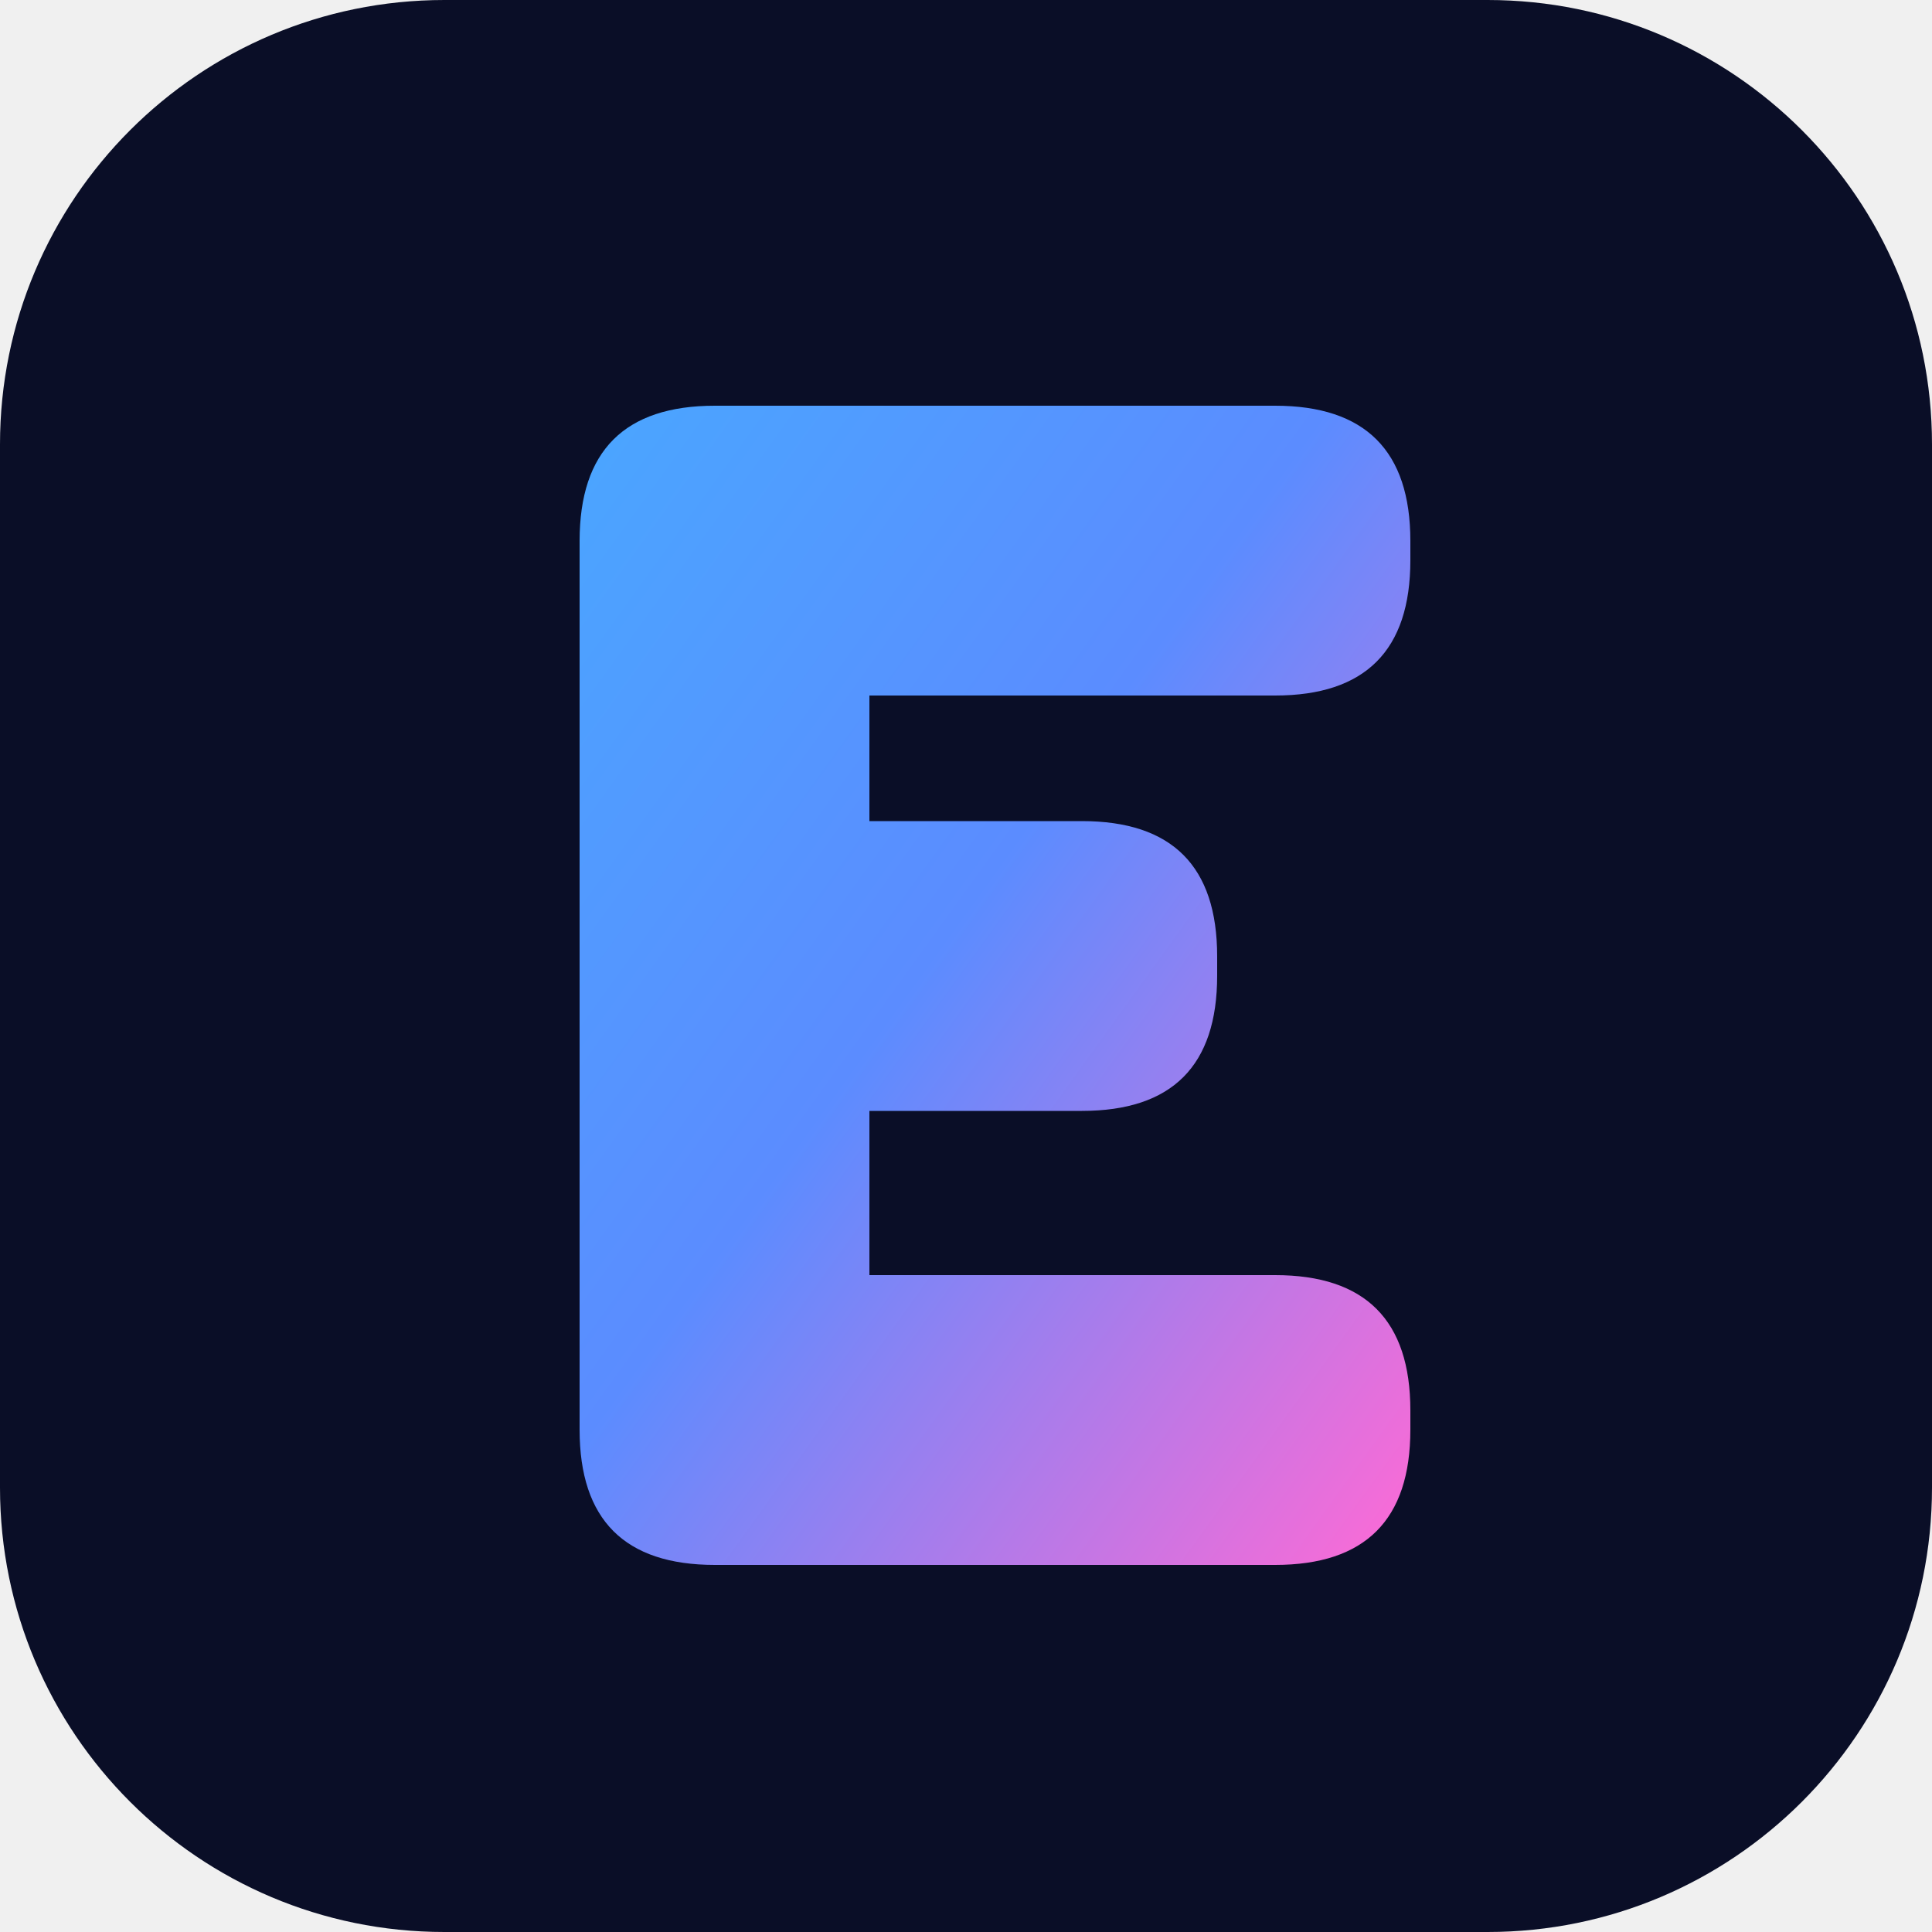
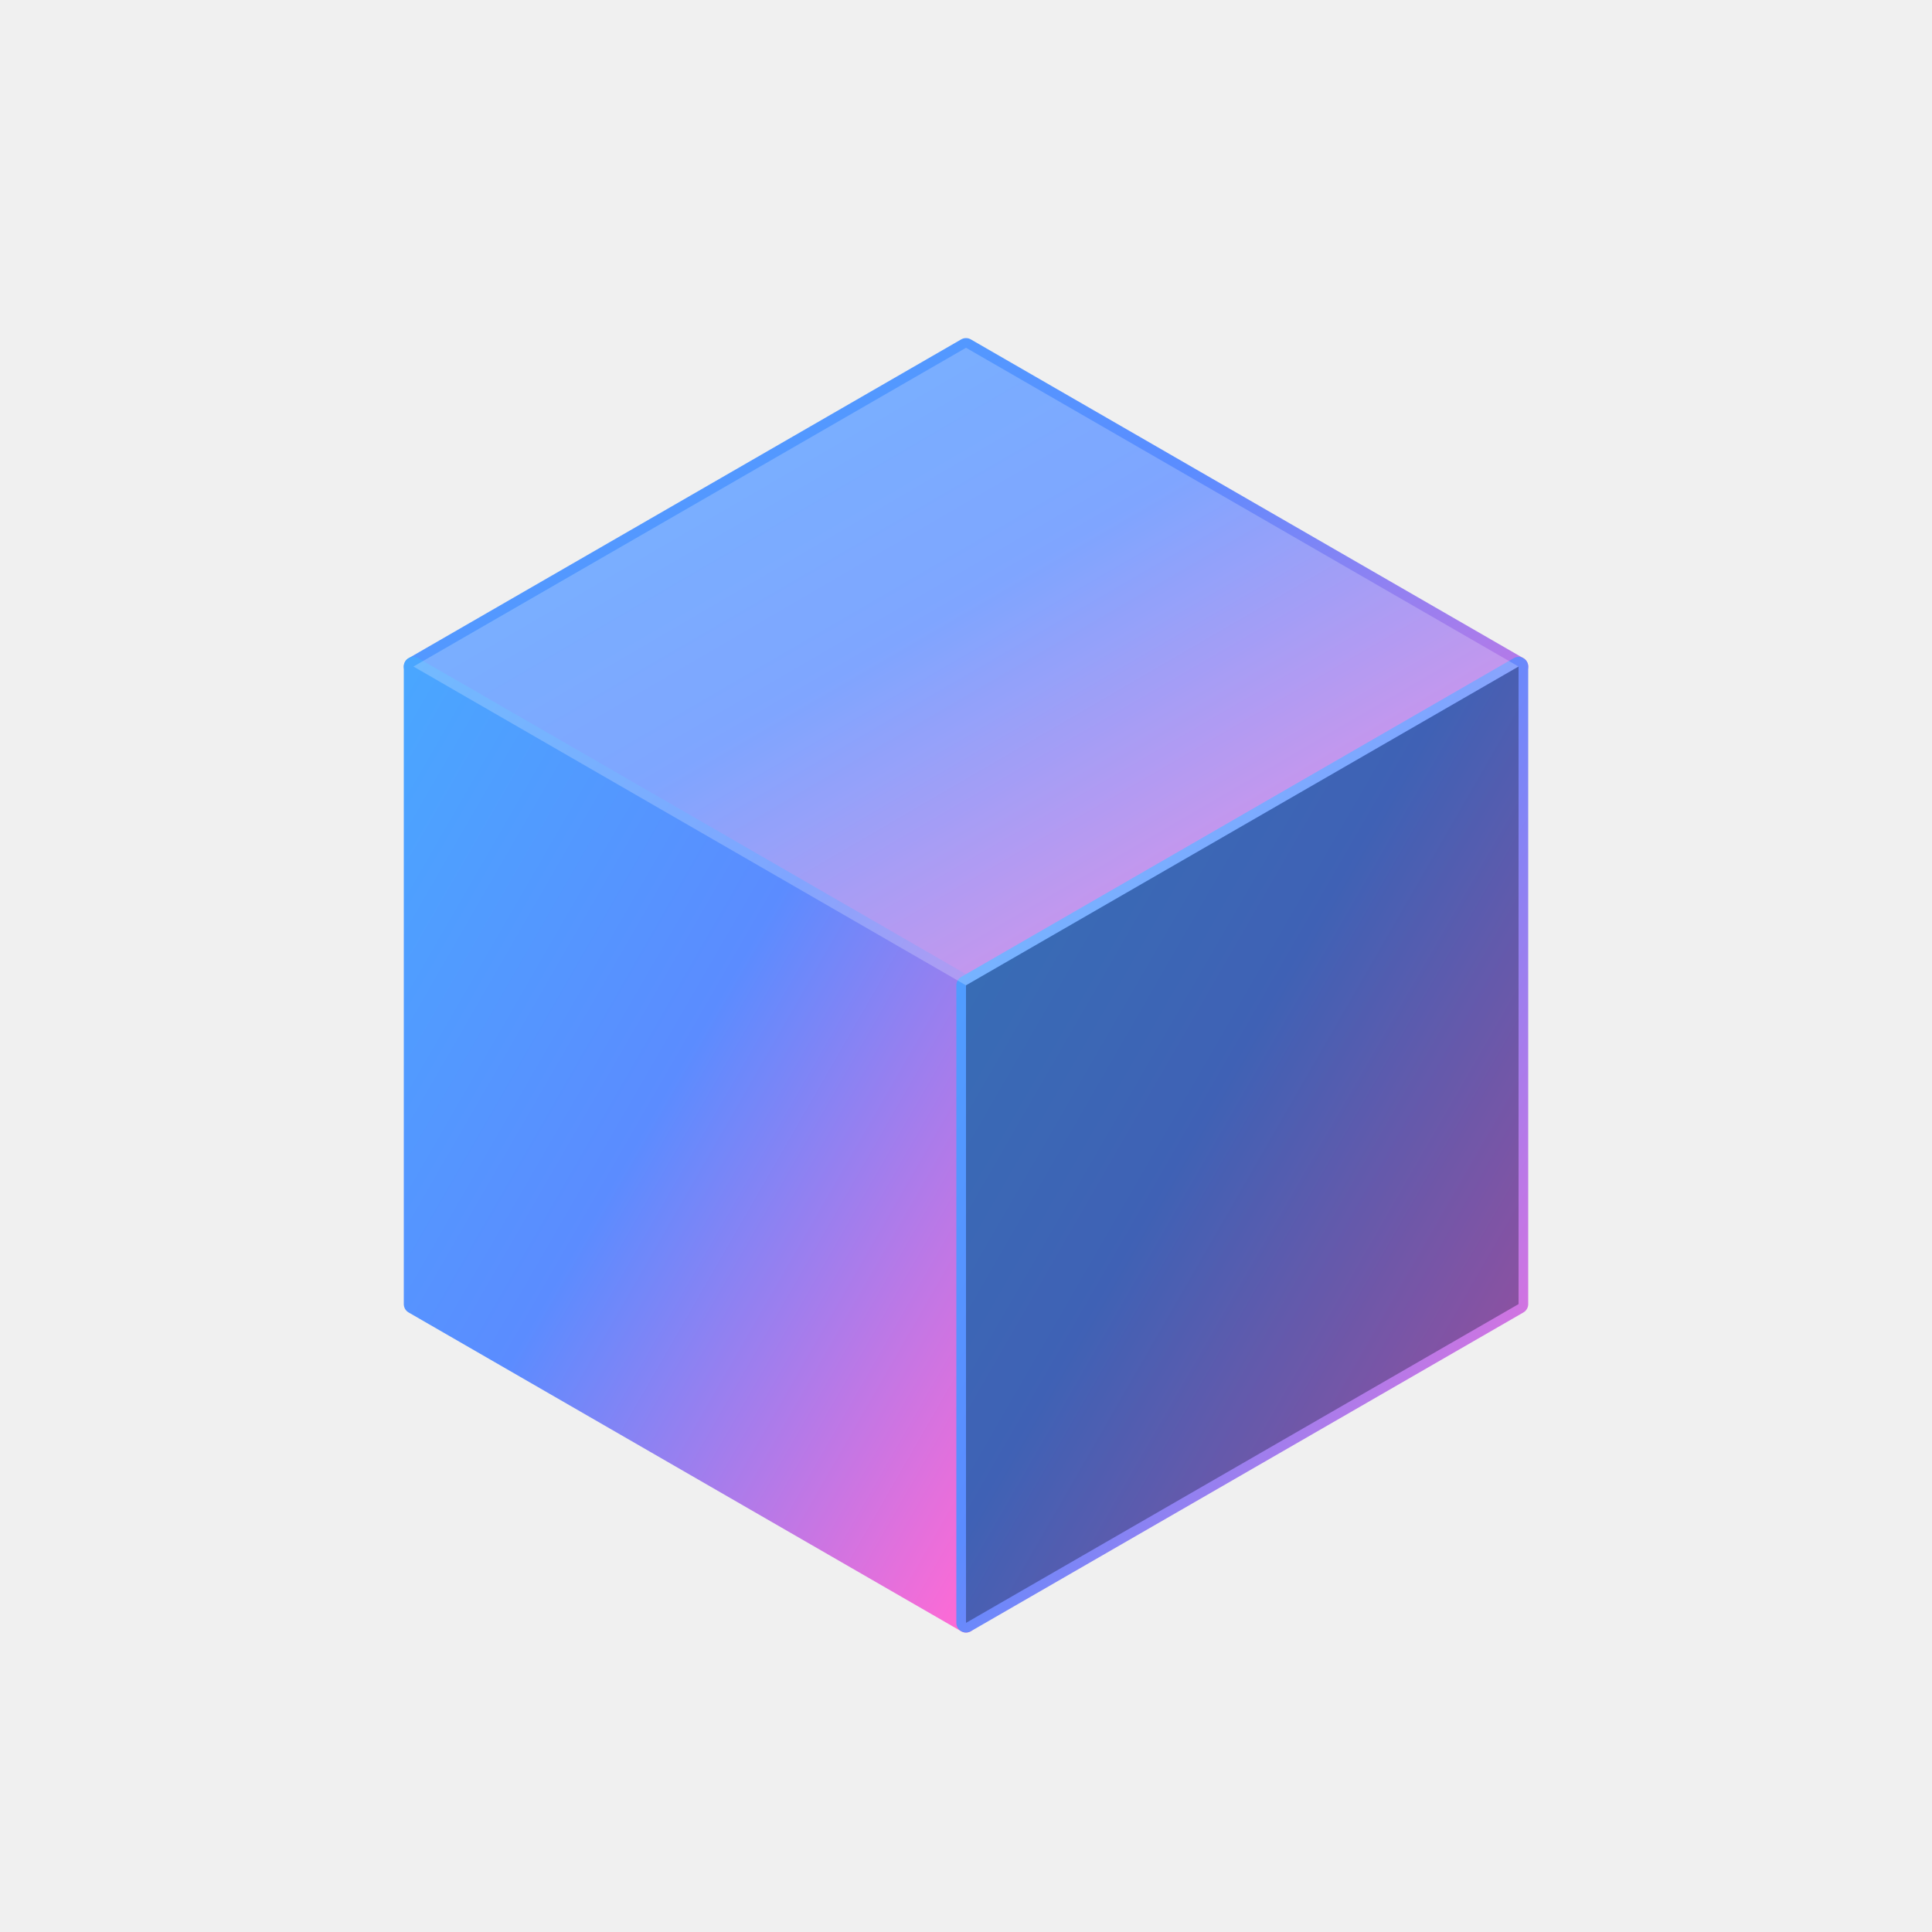
<svg xmlns="http://www.w3.org/2000/svg" viewBox="0 0 200 200">
  <defs>
    <linearGradient id="fav" x1="0" y1="0" x2="1" y2="1">
      <stop offset="0" stop-color="#4aa6ff" />
      <stop offset=".45" stop-color="#5b8cff" />
      <stop offset="1" stop-color="#ff6ad5" />
    </linearGradient>
  </defs>
-   <rect width="200" height="200" rx="46" fill="#0a0e27" />
-   <path fill="url(#fav)" d="M 60 56 Q 60 42 74 42 L 132 42 Q 146 42 146 56 L 146 58 Q 146 72 132 72 L 90 72 L 90 85 L 112 85 Q 126 85 126 99 L 126 101 Q 126 115 112 115 L 90 115 L 90 132 L 132 132 Q 146 132 146 146 L 146 148 Q 146 162 132 162 L 74 162 Q 60 162 60 148 Z" />
+   <g stroke="url(#fav)" stroke-width="2" stroke-linejoin="round">
+     <polygon points="100,36 157.2,69 100,102 42.8,69" fill="url(#fav)" />
+     <polygon points="42.8,69 100,102 100,168 42.8,135" fill="url(#fav)" />
+     <polygon points="157.2,69 157.2,135 100,168 100,102" fill="url(#fav)" />
+   </g>
+   <polygon points="100,36 157.2,69 100,102 42.8,69" fill="#ffffff" opacity=".22" />
+   <polygon points="157.2,69 157.2,135 100,168 100,102" fill="#0a0e27" opacity=".34" />
</svg>
